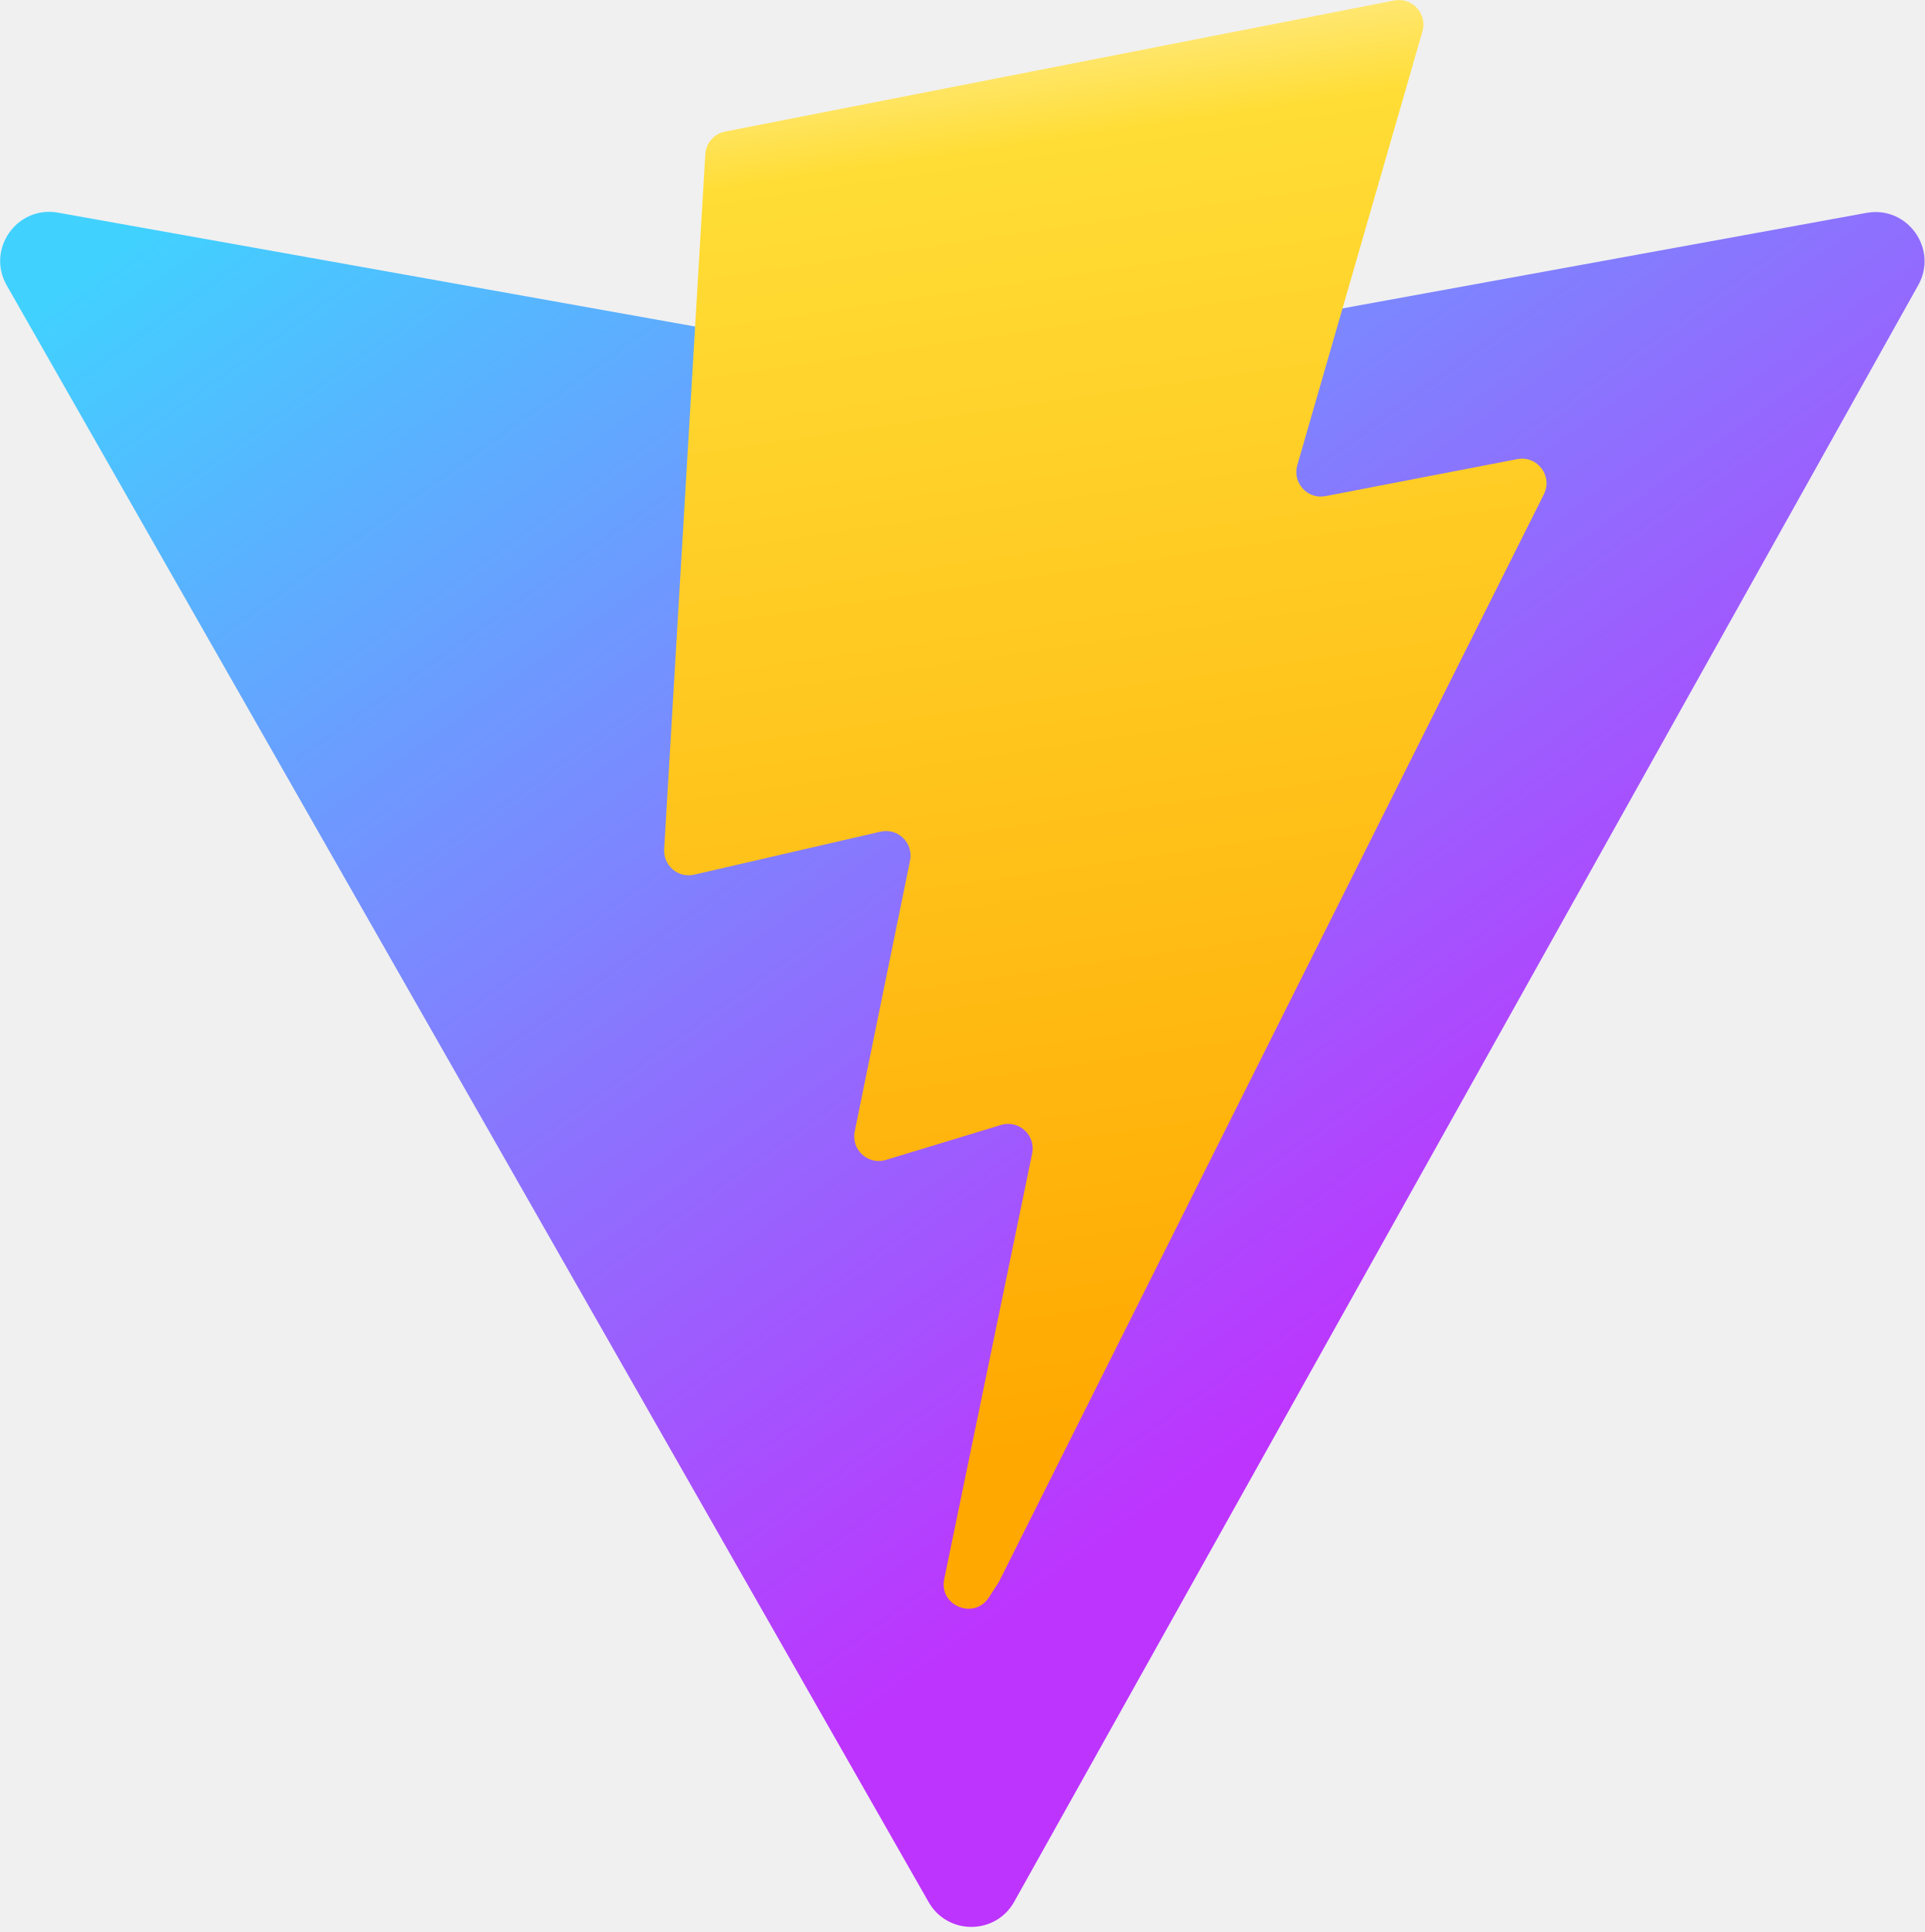
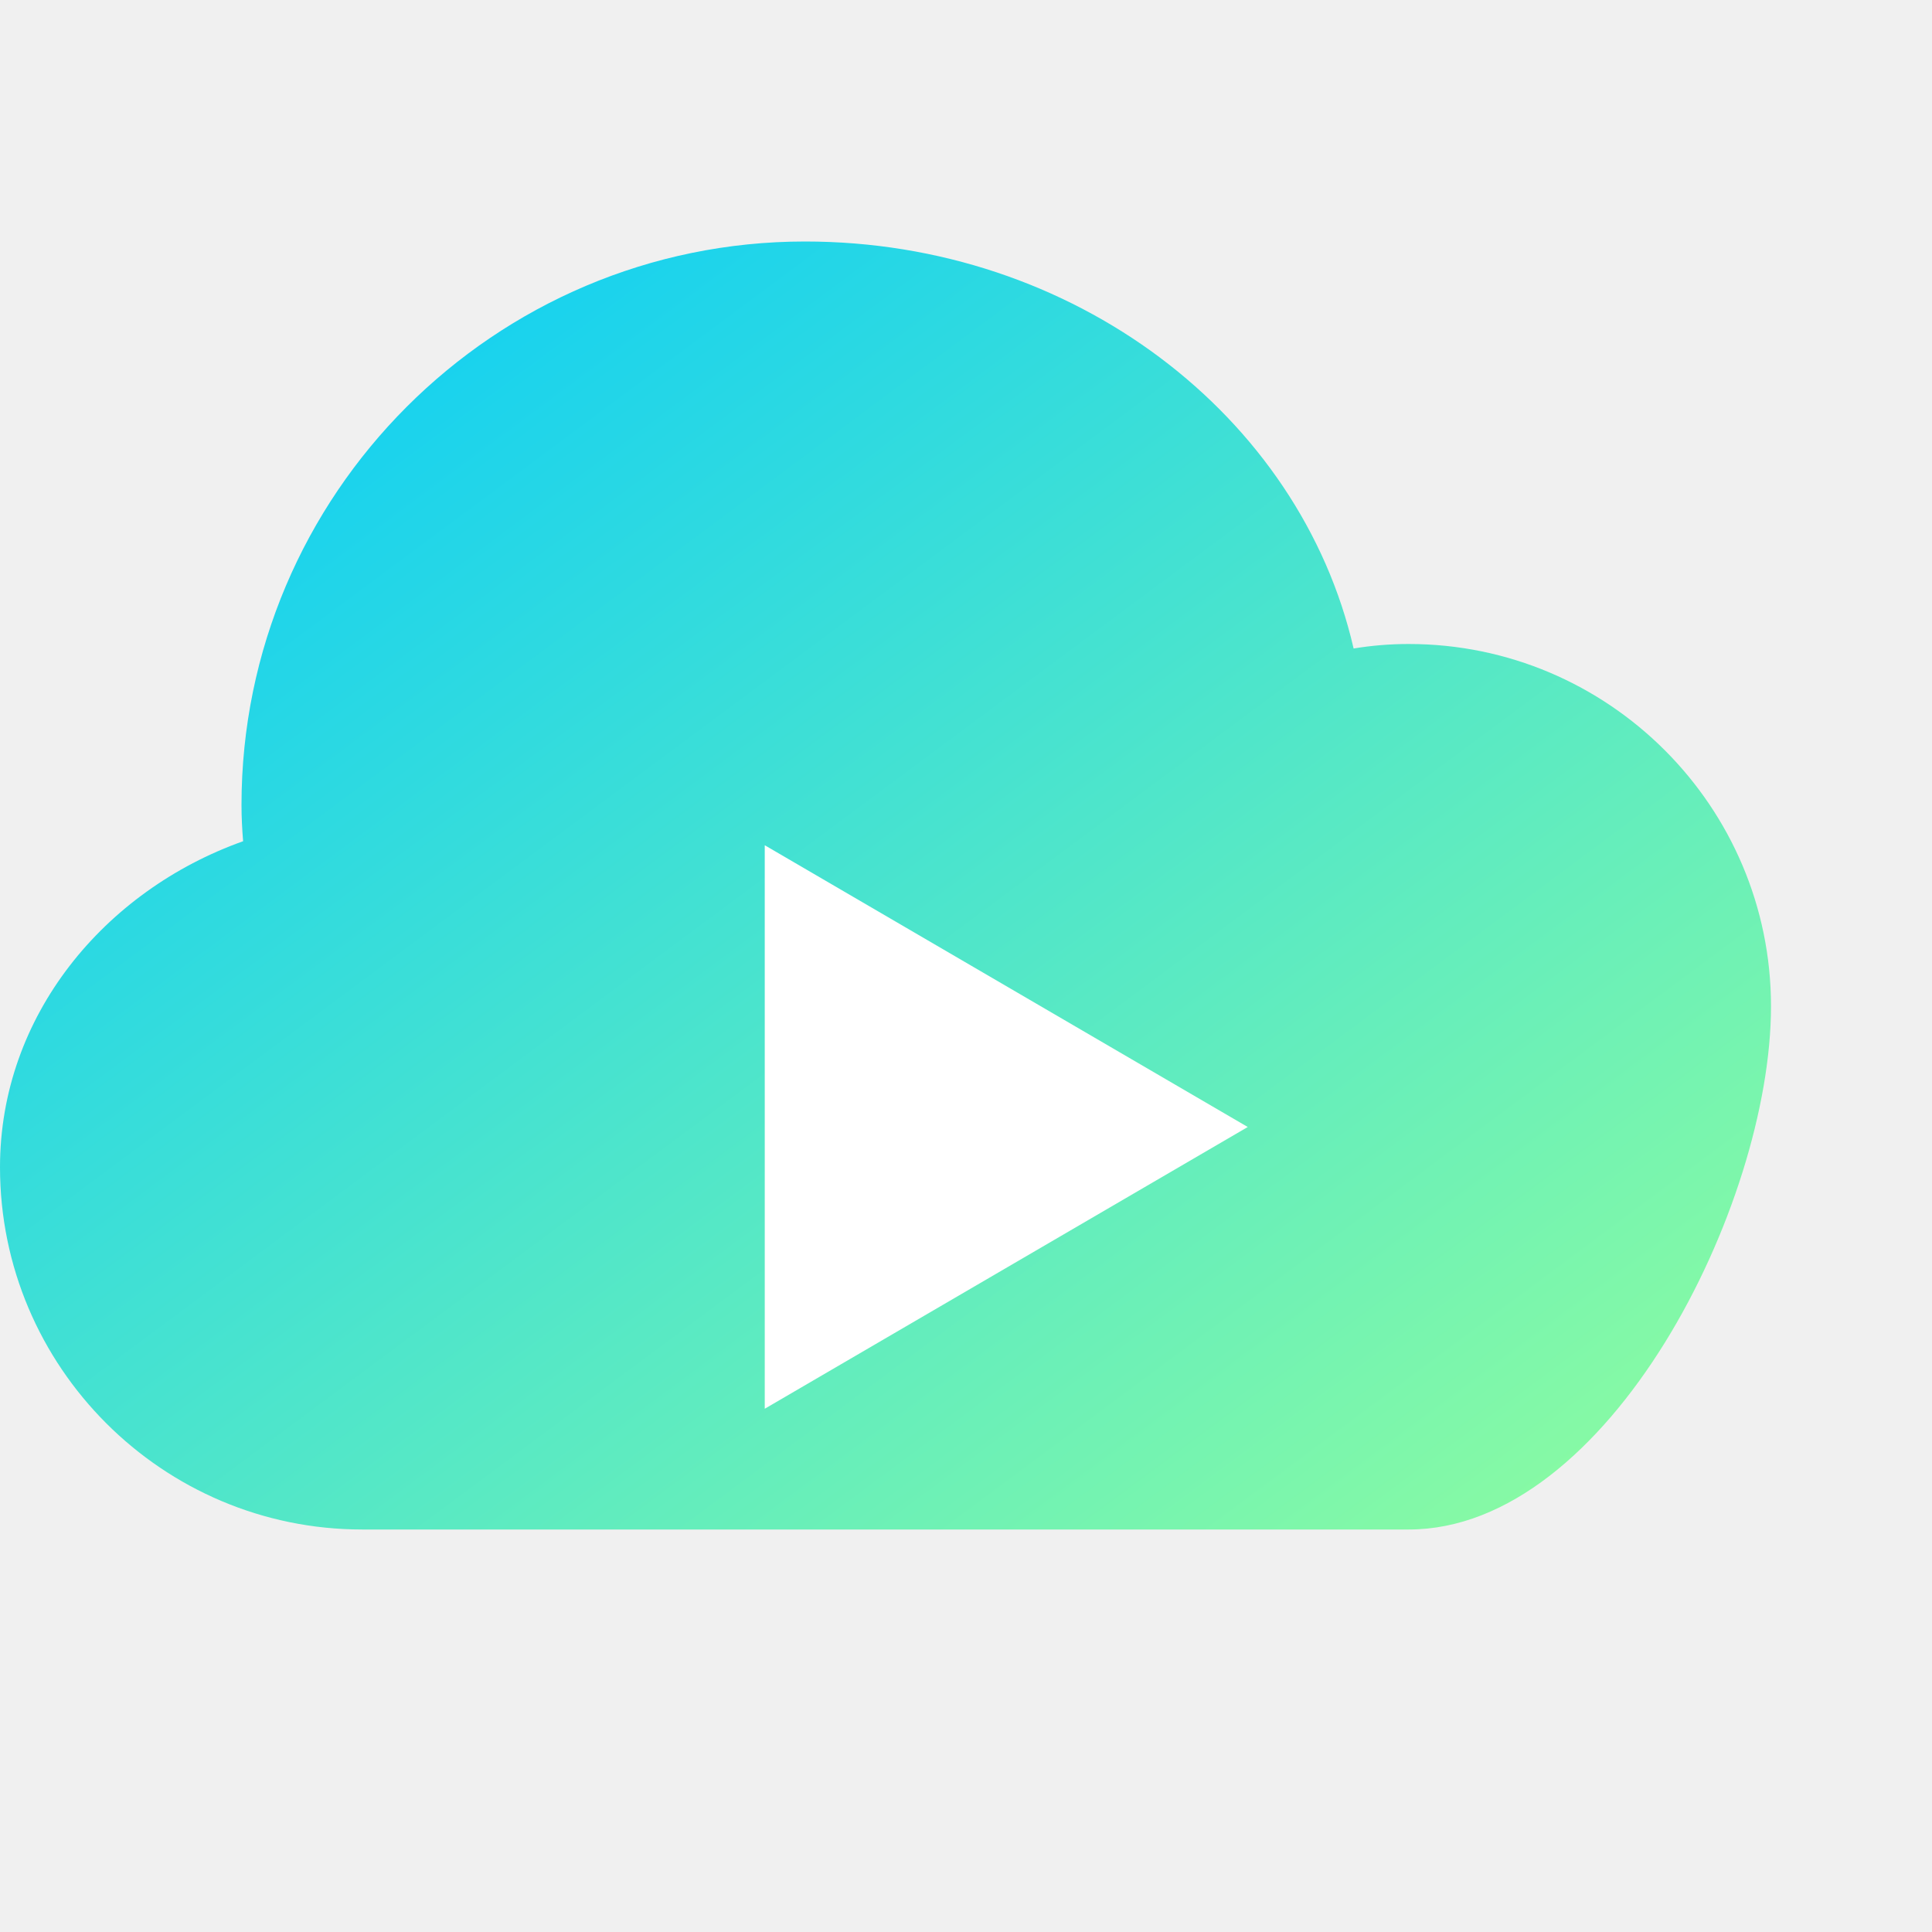
- <svg xmlns="http://www.w3.org/2000/svg" aria-hidden="true" role="img" class="iconify iconify--logos" width="31.88" height="32" preserveAspectRatio="xMidYMid meet" viewBox="0 0 256 257">
+ <svg xmlns="http://www.w3.org/2000/svg" viewBox="0 0 24 24" width="100%" height="100%">
  <defs>
-     <linearGradient id="IconifyId1813088fe1fbc01fb466" x1="-.828%" x2="57.636%" y1="7.652%" y2="78.411%">
-       <stop offset="0%" stop-color="#41D1FF" />
-       <stop offset="100%" stop-color="#BD34FE" />
+     <linearGradient id="cloudGrad" x1="0%" y1="0%" x2="100%" y2="100%">
+       <stop offset="0%" stop-color="#00C9FF" />
+       <stop offset="100%" stop-color="#92FE9D" />
    </linearGradient>
-     <linearGradient id="IconifyId1813088fe1fbc01fb467" x1="43.376%" x2="50.316%" y1="2.242%" y2="89.03%">
-       <stop offset="0%" stop-color="#FFEA83" />
-       <stop offset="8.333%" stop-color="#FFDD35" />
-       <stop offset="100%" stop-color="#FFA800" />
+     <linearGradient id="playGrad" x1="0%" y1="0%" x2="100%" y2="100%">
+       <stop offset="0%" stop-color="#8A2387" />
+       <stop offset="50%" stop-color="#E94057" />
+       <stop offset="100%" stop-color="#F27121" />
    </linearGradient>
  </defs>
-   <path fill="url(#IconifyId1813088fe1fbc01fb466)" d="M255.153 37.938L134.897 252.976c-2.483 4.44-8.862 4.466-11.382.048L.875 37.958c-2.746-4.814 1.371-10.646 6.827-9.67l120.385 21.517a6.537 6.537 0 0 0 2.322-.004l117.867-21.483c5.438-.991 9.574 4.796 6.877 9.62Z" />
-   <path fill="url(#IconifyId1813088fe1fbc01fb467)" d="M185.432.063L96.44 17.501a3.268 3.268 0 0 0-2.634 3.014l-5.474 92.456a3.268 3.268 0 0 0 3.997 3.378l24.777-5.718c2.318-.535 4.413 1.507 3.936 3.838l-7.361 36.047c-.495 2.426 1.782 4.5 4.151 3.78l15.304-4.649c2.372-.72 4.652 1.36 4.15 3.788l-11.698 56.621c-.732 3.542 3.979 5.473 5.943 2.437l1.313-2.028l72.516-144.72c1.215-2.423-.88-5.186-3.54-4.672l-25.505 4.922c-2.396.462-4.435-1.77-3.759-4.114l16.646-57.705c.677-2.35-1.37-4.583-3.769-4.113Z" />
+   <path fill="url(#cloudGrad)" d="M17.5 19h-13C2.019 19 0 16.981 0 14.5c0-1.881 1.296-3.436 3.02-4.05C3.008 10.302 3 10.152 3 10c0-3.859 3.141-7 7-7 3.336 0 6.149 2.159 6.815 5.056.223-.037.451-.056.685-.056 2.481 0 4.5 2.019 4.5 4.5S19.981 19 17.5 19z" />
+   <polygon fill="#ffffff" points="9.5,10.5 9.5,17.5 15.5,14" />
</svg>
